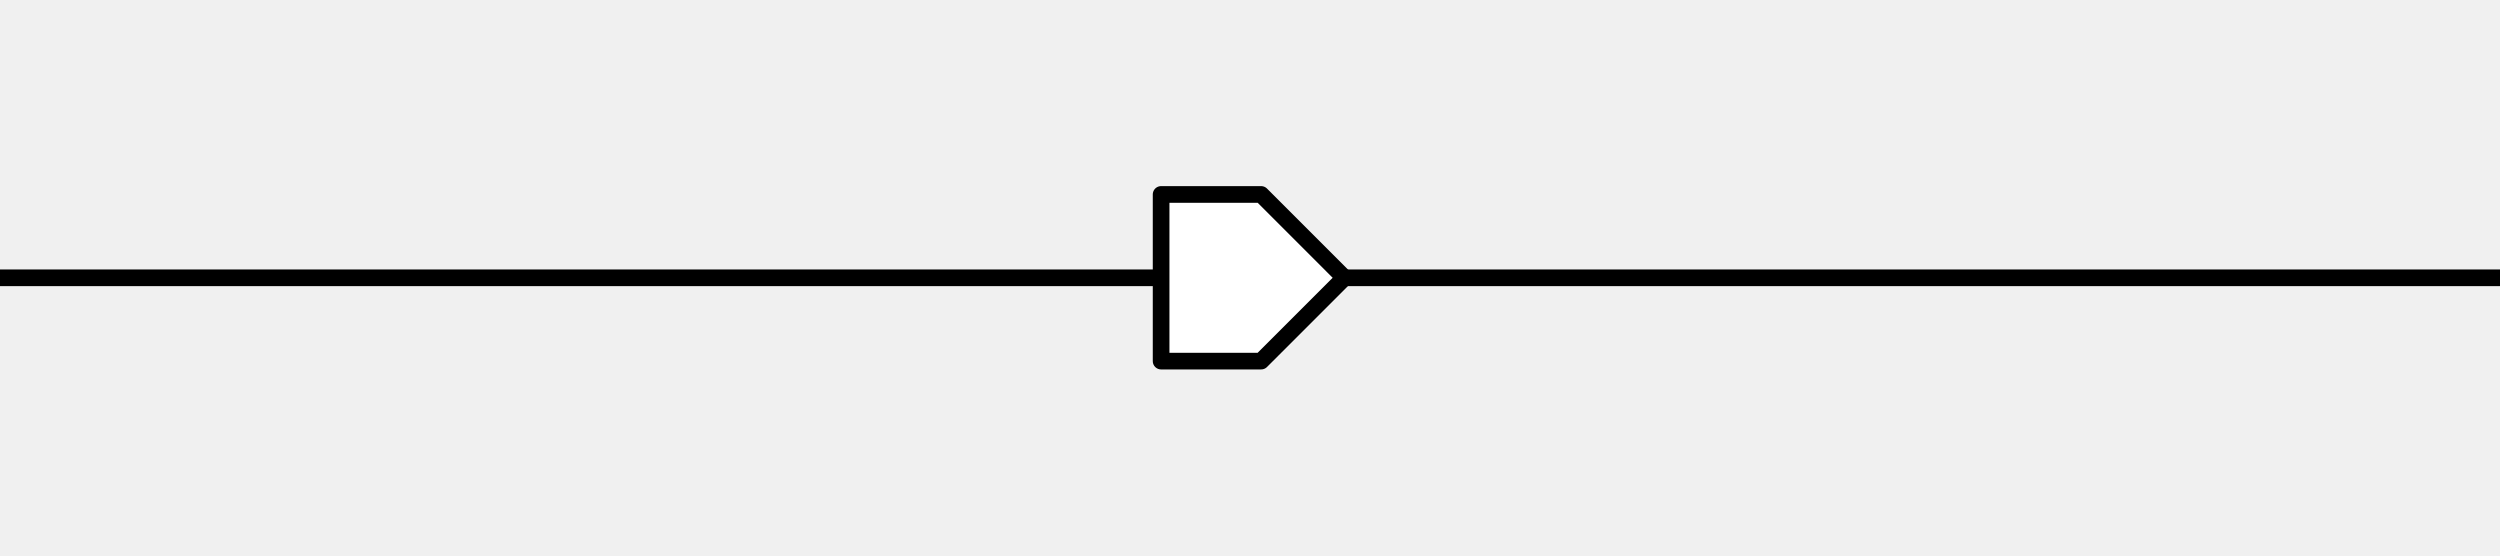
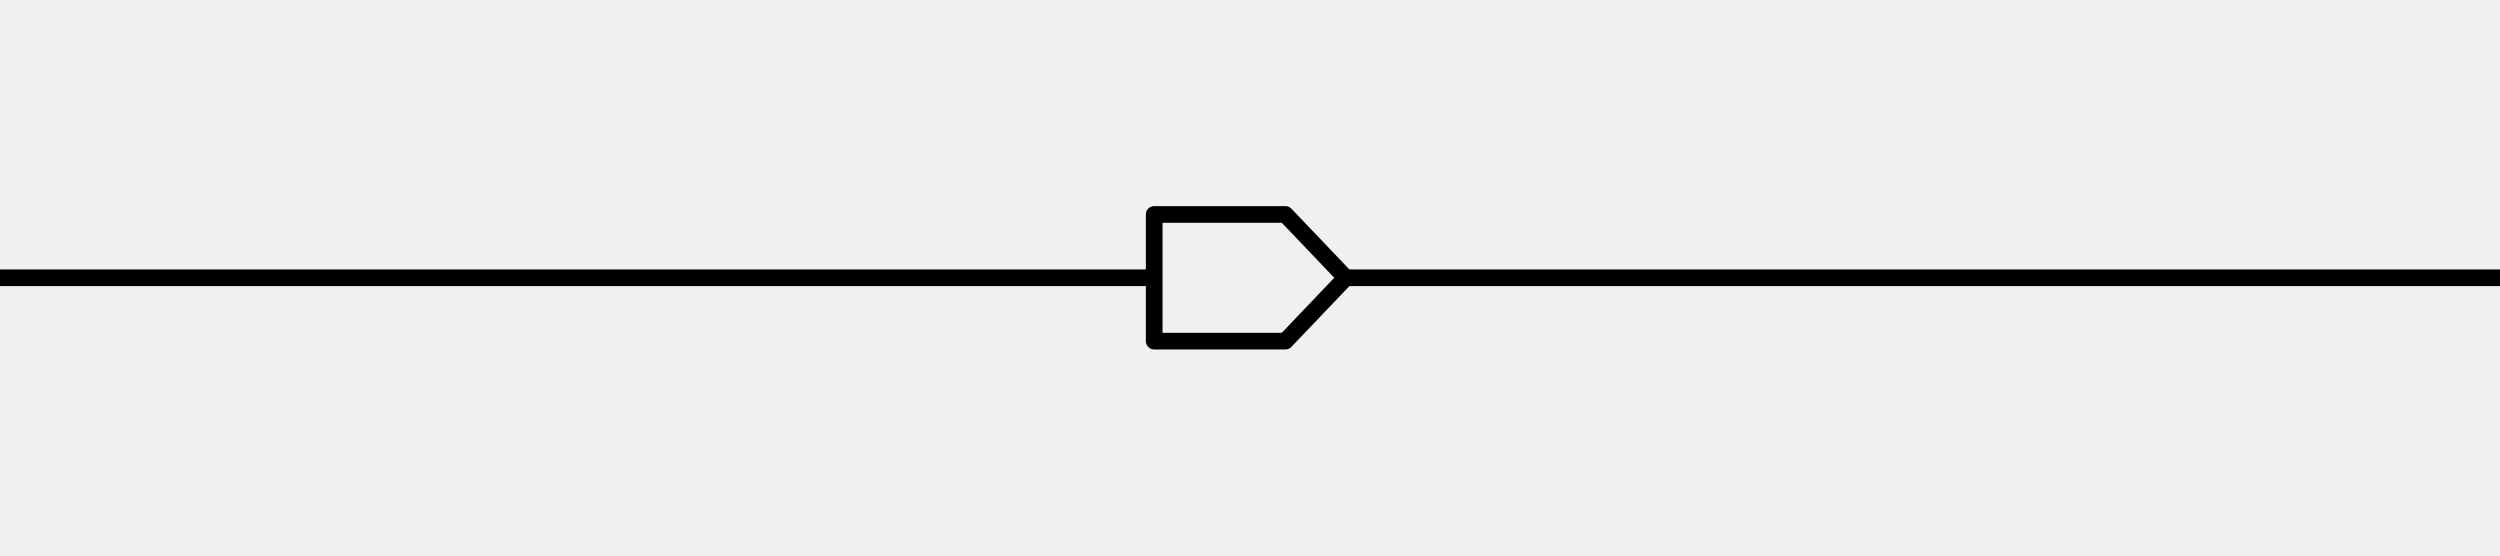
- <svg xmlns="http://www.w3.org/2000/svg" viewBox="-200 0 450 100" style="background-color:#ffffff00" version="1.1" xml:space="preserve" x="0px" y="0px" width="450px" height="100px">
-   <defs>
-     <style type="text/css">
-     
-       path,circle {
-         stroke:#000000;
-         stroke-width: 3;
-         stroke-linecap: round;
-         stroke-linejoin: round;
-         fill: white;
-       }
- 	</style>
-   </defs>
-   <path d="M -200 50 L 250 50" />
-   <path d="M 9 65 L 27 65 L 42 50 L 27 35 L 9 35 L 9 65 Z" />
+ <svg xmlns="http://www.w3.org/2000/svg" width="450" height="100" xml:space="preserve" version="1.1" id="svg2">
+   <defs id="defs2" />
+   <g id="g2">
+     <path stroke="#000000" id="svg_1" fill="white" stroke-linejoin="square" stroke-linecap="square" stroke-width="3" d="m242.935,50l205.747,0" />
+     <path stroke="#000000" id="svg_4" fill="white" stroke-linejoin="square" stroke-linecap="square" stroke-width="3" d="m0,50l206.021,0" />
+     <g fill-opacity="0" stroke="null" id="g1">
+       <path stroke="#000000" stroke-linejoin="round" stroke-linecap="round" stroke-width="3" fill="#ff0000" id="svg_3" d="m 207.756,61.401 h 23.611 L 242.244,50 231.367,38.599 H 207.756 Z" />
+     </g>
+   </g>
</svg>
